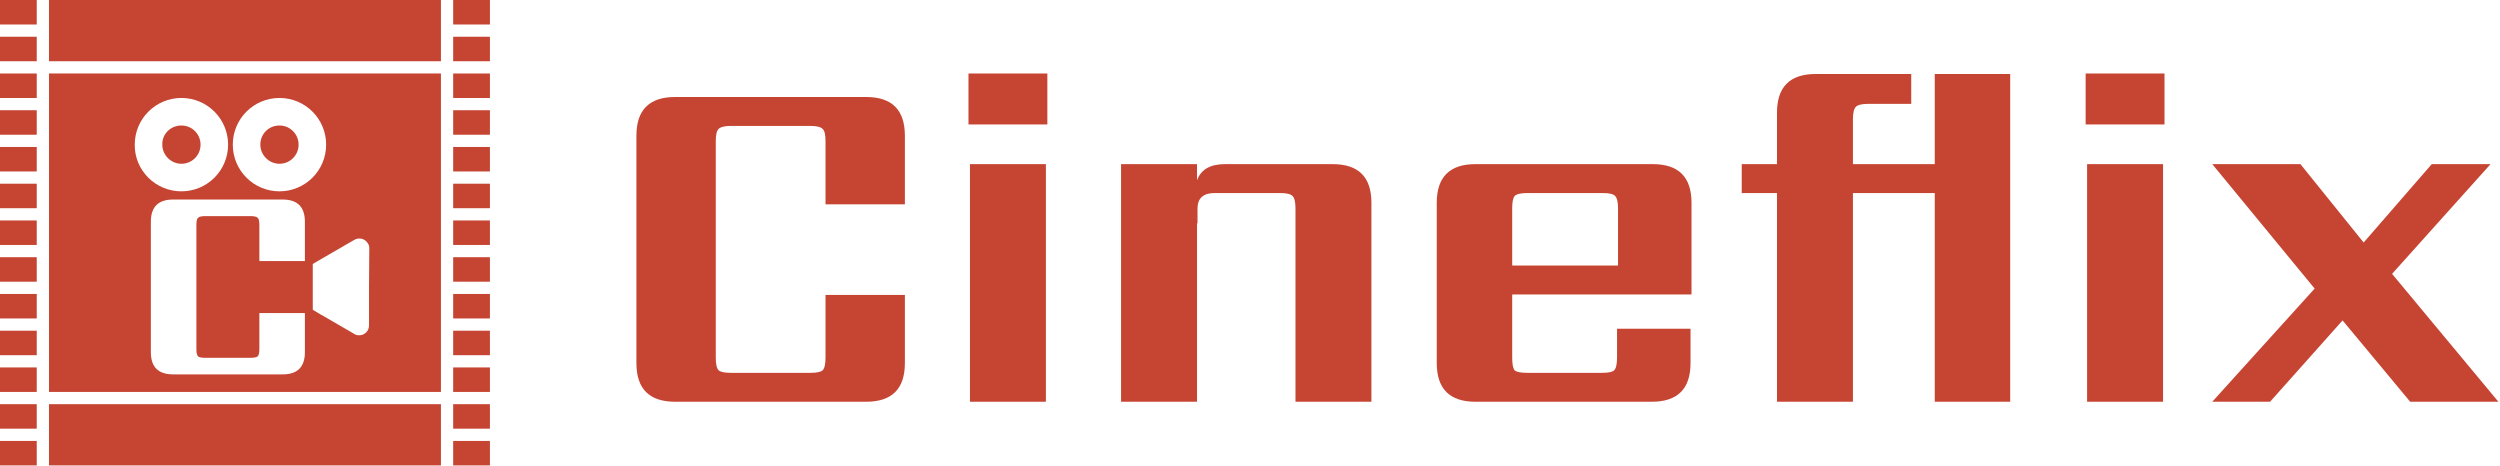
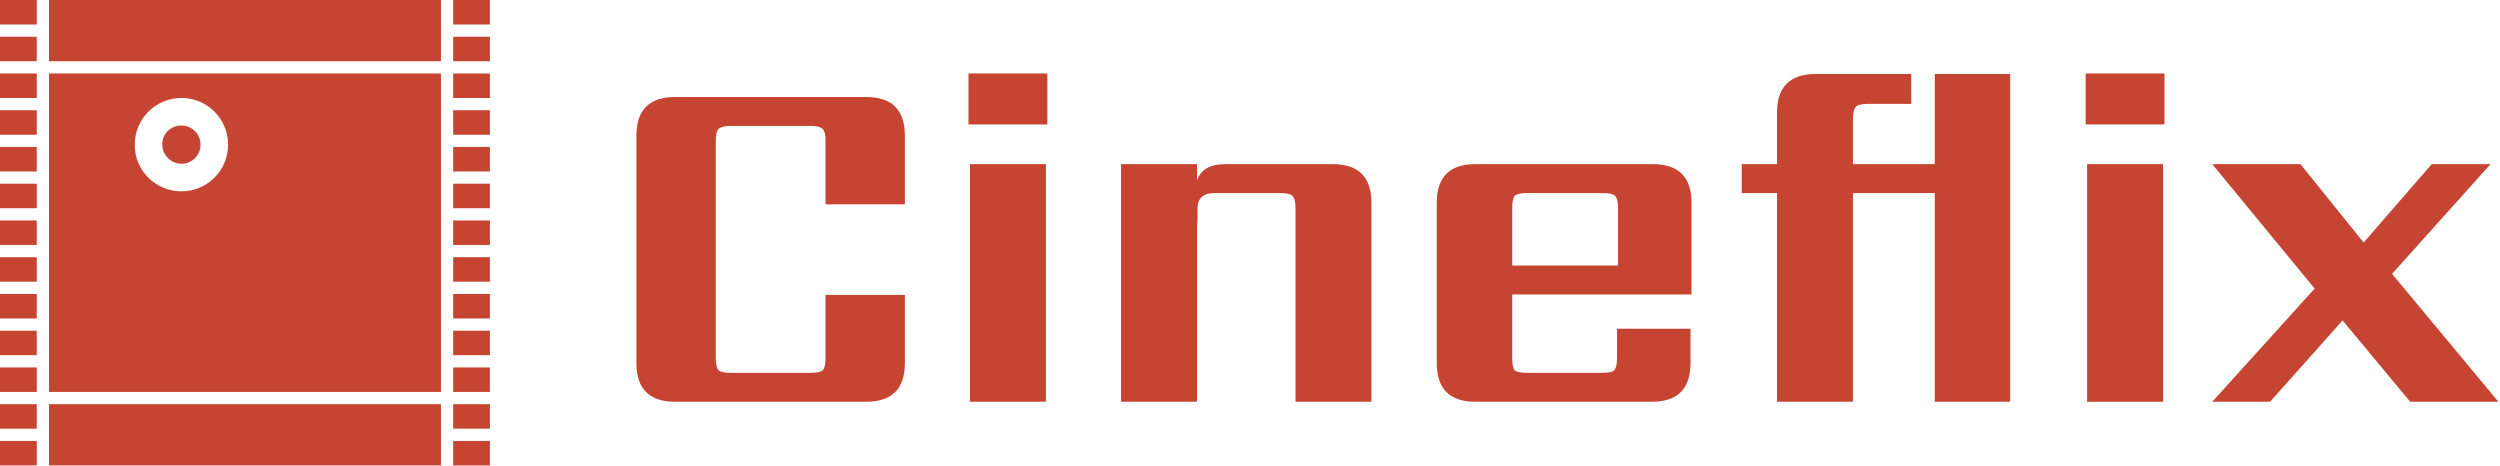
<svg xmlns="http://www.w3.org/2000/svg" width="188" height="35" viewBox="0 0 188 35" fill="none">
  <path d="M68.047 15.364H62.079V10.611C62.079 10.12 62.005 9.813 61.858 9.69C61.711 9.543 61.404 9.469 60.937 9.469H54.968C54.502 9.469 54.195 9.543 54.047 9.69C53.9 9.813 53.826 10.12 53.826 10.611V26.895C53.826 27.387 53.9 27.706 54.047 27.853C54.195 27.976 54.502 28.038 54.968 28.038H60.937C61.404 28.038 61.711 27.976 61.858 27.853C62.005 27.706 62.079 27.387 62.079 26.895V22.18H68.047V27.301C68.047 29.241 67.077 30.211 65.137 30.211H50.768C48.828 30.211 47.858 29.241 47.858 27.301V10.206C47.858 8.266 48.828 7.295 50.768 7.295H65.137C67.077 7.295 68.047 8.266 68.047 10.206V15.364Z" fill="#C64432" />
  <path d="M78.651 30.211H72.94V12.343H78.651V30.211ZM72.83 9.359V5.527H78.761V9.359H72.83Z" fill="#C64432" />
  <path d="M92.115 12.343H100.22C102.16 12.343 103.131 13.313 103.131 15.253V30.211H97.42V15.659C97.42 15.192 97.346 14.885 97.199 14.738C97.052 14.59 96.745 14.517 96.278 14.517H91.341C90.481 14.517 90.052 14.909 90.052 15.695V16.801H90.015V30.211H84.304V12.343H90.015V13.559C90.309 12.748 91.01 12.343 92.115 12.343Z" fill="#C64432" />
  <path d="M113.718 19.969H121.676V15.659C121.676 15.192 121.602 14.885 121.455 14.738C121.332 14.59 121.025 14.517 120.534 14.517H114.86C114.369 14.517 114.049 14.59 113.902 14.738C113.779 14.885 113.718 15.192 113.718 15.659V19.969ZM110.955 12.343H124.291C126.232 12.343 127.202 13.313 127.202 15.253V22.143H113.718V26.895C113.718 27.387 113.779 27.706 113.902 27.853C114.049 27.976 114.369 28.038 114.86 28.038H120.46C120.951 28.038 121.258 27.976 121.381 27.853C121.528 27.706 121.602 27.387 121.602 26.895V24.722H127.128V27.301C127.128 29.241 126.158 30.211 124.218 30.211H110.955C109.014 30.211 108.044 29.241 108.044 27.301V15.253C108.044 13.313 109.014 12.343 110.955 12.343Z" fill="#C64432" />
  <path d="M145.494 5.564H151.167V30.211H145.494V14.517H139.341V30.211H133.63V14.517H130.978V12.343H133.63V8.474C133.63 6.534 134.601 5.564 136.541 5.564H143.725V7.811H140.483C140.016 7.811 139.709 7.885 139.562 8.032C139.415 8.18 139.341 8.487 139.341 8.953V12.343H145.494V5.564Z" fill="#C64432" />
  <path d="M162.661 30.211H156.95V12.343H162.661V30.211ZM156.84 9.359V5.527H162.771V9.359H156.84Z" fill="#C64432" />
  <path d="M179.883 20.595L187.878 30.211H181.246L176.162 24.095L170.709 30.211H166.362L174.062 21.701L166.362 12.343H172.993L177.746 18.238L182.867 12.343H187.288L179.883 20.595Z" fill="#C64432" />
  <rect x="3.684" width="29.474" height="4.605" fill="#C64432" />
  <rect x="3.684" y="30.394" width="29.474" height="4.605" fill="#C64432" />
  <rect y="2.763" width="2.763" height="1.842" fill="#C64432" />
  <rect x="34.079" y="2.763" width="2.763" height="1.842" fill="#C64432" />
  <rect y="8.29" width="2.763" height="1.842" fill="#C64432" />
  <rect x="34.079" y="8.29" width="2.763" height="1.842" fill="#C64432" />
  <rect y="13.815" width="2.763" height="1.842" fill="#C64432" />
  <rect x="34.079" y="13.815" width="2.763" height="1.842" fill="#C64432" />
  <rect y="19.342" width="2.763" height="1.842" fill="#C64432" />
  <rect x="34.079" y="19.342" width="2.763" height="1.842" fill="#C64432" />
  <rect y="24.869" width="2.763" height="1.842" fill="#C64432" />
  <rect x="34.079" y="24.869" width="2.763" height="1.842" fill="#C64432" />
  <rect width="2.763" height="1.842" fill="#C64432" />
  <rect x="34.079" width="2.763" height="1.842" fill="#C64432" />
  <rect y="5.527" width="2.763" height="1.842" fill="#C64432" />
  <rect x="34.079" y="5.527" width="2.763" height="1.842" fill="#C64432" />
  <rect y="11.052" width="2.763" height="1.842" fill="#C64432" />
  <rect x="34.079" y="11.052" width="2.763" height="1.842" fill="#C64432" />
  <rect y="16.579" width="2.763" height="1.842" fill="#C64432" />
  <rect x="34.079" y="16.579" width="2.763" height="1.842" fill="#C64432" />
  <rect y="22.106" width="2.763" height="1.842" fill="#C64432" />
  <rect x="34.079" y="22.106" width="2.763" height="1.842" fill="#C64432" />
  <rect y="27.631" width="2.763" height="1.842" fill="#C64432" />
  <rect x="34.079" y="27.631" width="2.763" height="1.842" fill="#C64432" />
  <rect y="30.394" width="2.763" height="1.842" fill="#C64432" />
  <rect x="34.079" y="30.394" width="2.763" height="1.842" fill="#C64432" />
  <rect y="33.158" width="2.763" height="1.842" fill="#C64432" />
  <rect x="34.079" y="33.158" width="2.763" height="1.842" fill="#C64432" />
-   <path fill-rule="evenodd" clip-rule="evenodd" d="M3.685 5.526H33.158V29.474H3.685V5.526ZM22.928 19.634H19.504V16.907C19.504 16.625 19.461 16.449 19.377 16.379C19.292 16.294 19.116 16.252 18.848 16.252H15.424C15.156 16.252 14.98 16.294 14.895 16.379C14.811 16.449 14.769 16.625 14.769 16.907V26.25C14.769 26.532 14.811 26.716 14.895 26.8C14.98 26.871 15.156 26.906 15.424 26.906H18.848C19.116 26.906 19.292 26.871 19.377 26.8C19.461 26.716 19.504 26.532 19.504 26.25V23.545H22.928V26.483C22.928 27.596 22.371 28.153 21.258 28.153H13.014C11.901 28.153 11.344 27.596 11.344 26.483V16.675C11.344 15.562 11.901 15.005 13.014 15.005H21.258C22.371 15.005 22.928 15.562 22.928 16.675V19.634ZM26.638 18.041C27.008 17.823 27.466 17.954 27.662 18.303C27.75 18.412 27.771 18.543 27.771 18.674L27.75 21.552V24.474C27.75 24.888 27.422 25.215 27.008 25.215C26.856 25.215 26.703 25.171 26.594 25.084L24.152 23.667C24.141 23.667 24.136 23.661 24.13 23.656C24.125 23.65 24.119 23.645 24.108 23.645L23.52 23.296V19.851L24.152 19.48L26.638 18.041ZM13.643 14.388C15.584 14.388 17.153 12.818 17.153 10.877C17.153 8.937 15.584 7.367 13.643 7.367C11.702 7.367 10.133 8.937 10.133 10.877C10.111 12.818 11.702 14.388 13.643 14.388ZM13.643 9.438C14.45 9.438 15.082 10.092 15.082 10.877C15.082 11.684 14.428 12.316 13.643 12.316C12.858 12.316 12.204 11.662 12.204 10.877C12.182 10.071 12.836 9.438 13.643 9.438ZM24.526 10.877C24.526 12.818 22.957 14.388 21.016 14.388C19.076 14.388 17.506 12.818 17.506 10.877C17.506 8.937 19.076 7.367 21.016 7.367C22.957 7.367 24.526 8.937 24.526 10.877ZM22.455 10.877C22.455 10.092 21.823 9.438 21.016 9.438C20.209 9.438 19.577 10.071 19.577 10.877C19.577 11.662 20.231 12.316 21.016 12.316C21.801 12.316 22.455 11.684 22.455 10.877Z" fill="#C64432" />
+   <path fillRule="evenodd" clipRule="evenodd" d="M3.685 5.526H33.158V29.474H3.685V5.526ZM22.928 19.634H19.504V16.907C19.504 16.625 19.461 16.449 19.377 16.379C19.292 16.294 19.116 16.252 18.848 16.252H15.424C15.156 16.252 14.98 16.294 14.895 16.379C14.811 16.449 14.769 16.625 14.769 16.907V26.25C14.769 26.532 14.811 26.716 14.895 26.8C14.98 26.871 15.156 26.906 15.424 26.906H18.848C19.116 26.906 19.292 26.871 19.377 26.8C19.461 26.716 19.504 26.532 19.504 26.25V23.545H22.928V26.483C22.928 27.596 22.371 28.153 21.258 28.153H13.014C11.901 28.153 11.344 27.596 11.344 26.483V16.675C11.344 15.562 11.901 15.005 13.014 15.005H21.258C22.371 15.005 22.928 15.562 22.928 16.675V19.634ZM26.638 18.041C27.008 17.823 27.466 17.954 27.662 18.303C27.75 18.412 27.771 18.543 27.771 18.674L27.75 21.552V24.474C27.75 24.888 27.422 25.215 27.008 25.215C26.856 25.215 26.703 25.171 26.594 25.084L24.152 23.667C24.141 23.667 24.136 23.661 24.13 23.656C24.125 23.65 24.119 23.645 24.108 23.645L23.52 23.296V19.851L24.152 19.48L26.638 18.041ZM13.643 14.388C15.584 14.388 17.153 12.818 17.153 10.877C17.153 8.937 15.584 7.367 13.643 7.367C11.702 7.367 10.133 8.937 10.133 10.877C10.111 12.818 11.702 14.388 13.643 14.388ZM13.643 9.438C14.45 9.438 15.082 10.092 15.082 10.877C15.082 11.684 14.428 12.316 13.643 12.316C12.858 12.316 12.204 11.662 12.204 10.877C12.182 10.071 12.836 9.438 13.643 9.438ZM24.526 10.877C24.526 12.818 22.957 14.388 21.016 14.388C19.076 14.388 17.506 12.818 17.506 10.877C17.506 8.937 19.076 7.367 21.016 7.367C22.957 7.367 24.526 8.937 24.526 10.877ZM22.455 10.877C22.455 10.092 21.823 9.438 21.016 9.438C20.209 9.438 19.577 10.071 19.577 10.877C19.577 11.662 20.231 12.316 21.016 12.316C21.801 12.316 22.455 11.684 22.455 10.877Z" fill="#C64432" />
</svg>
